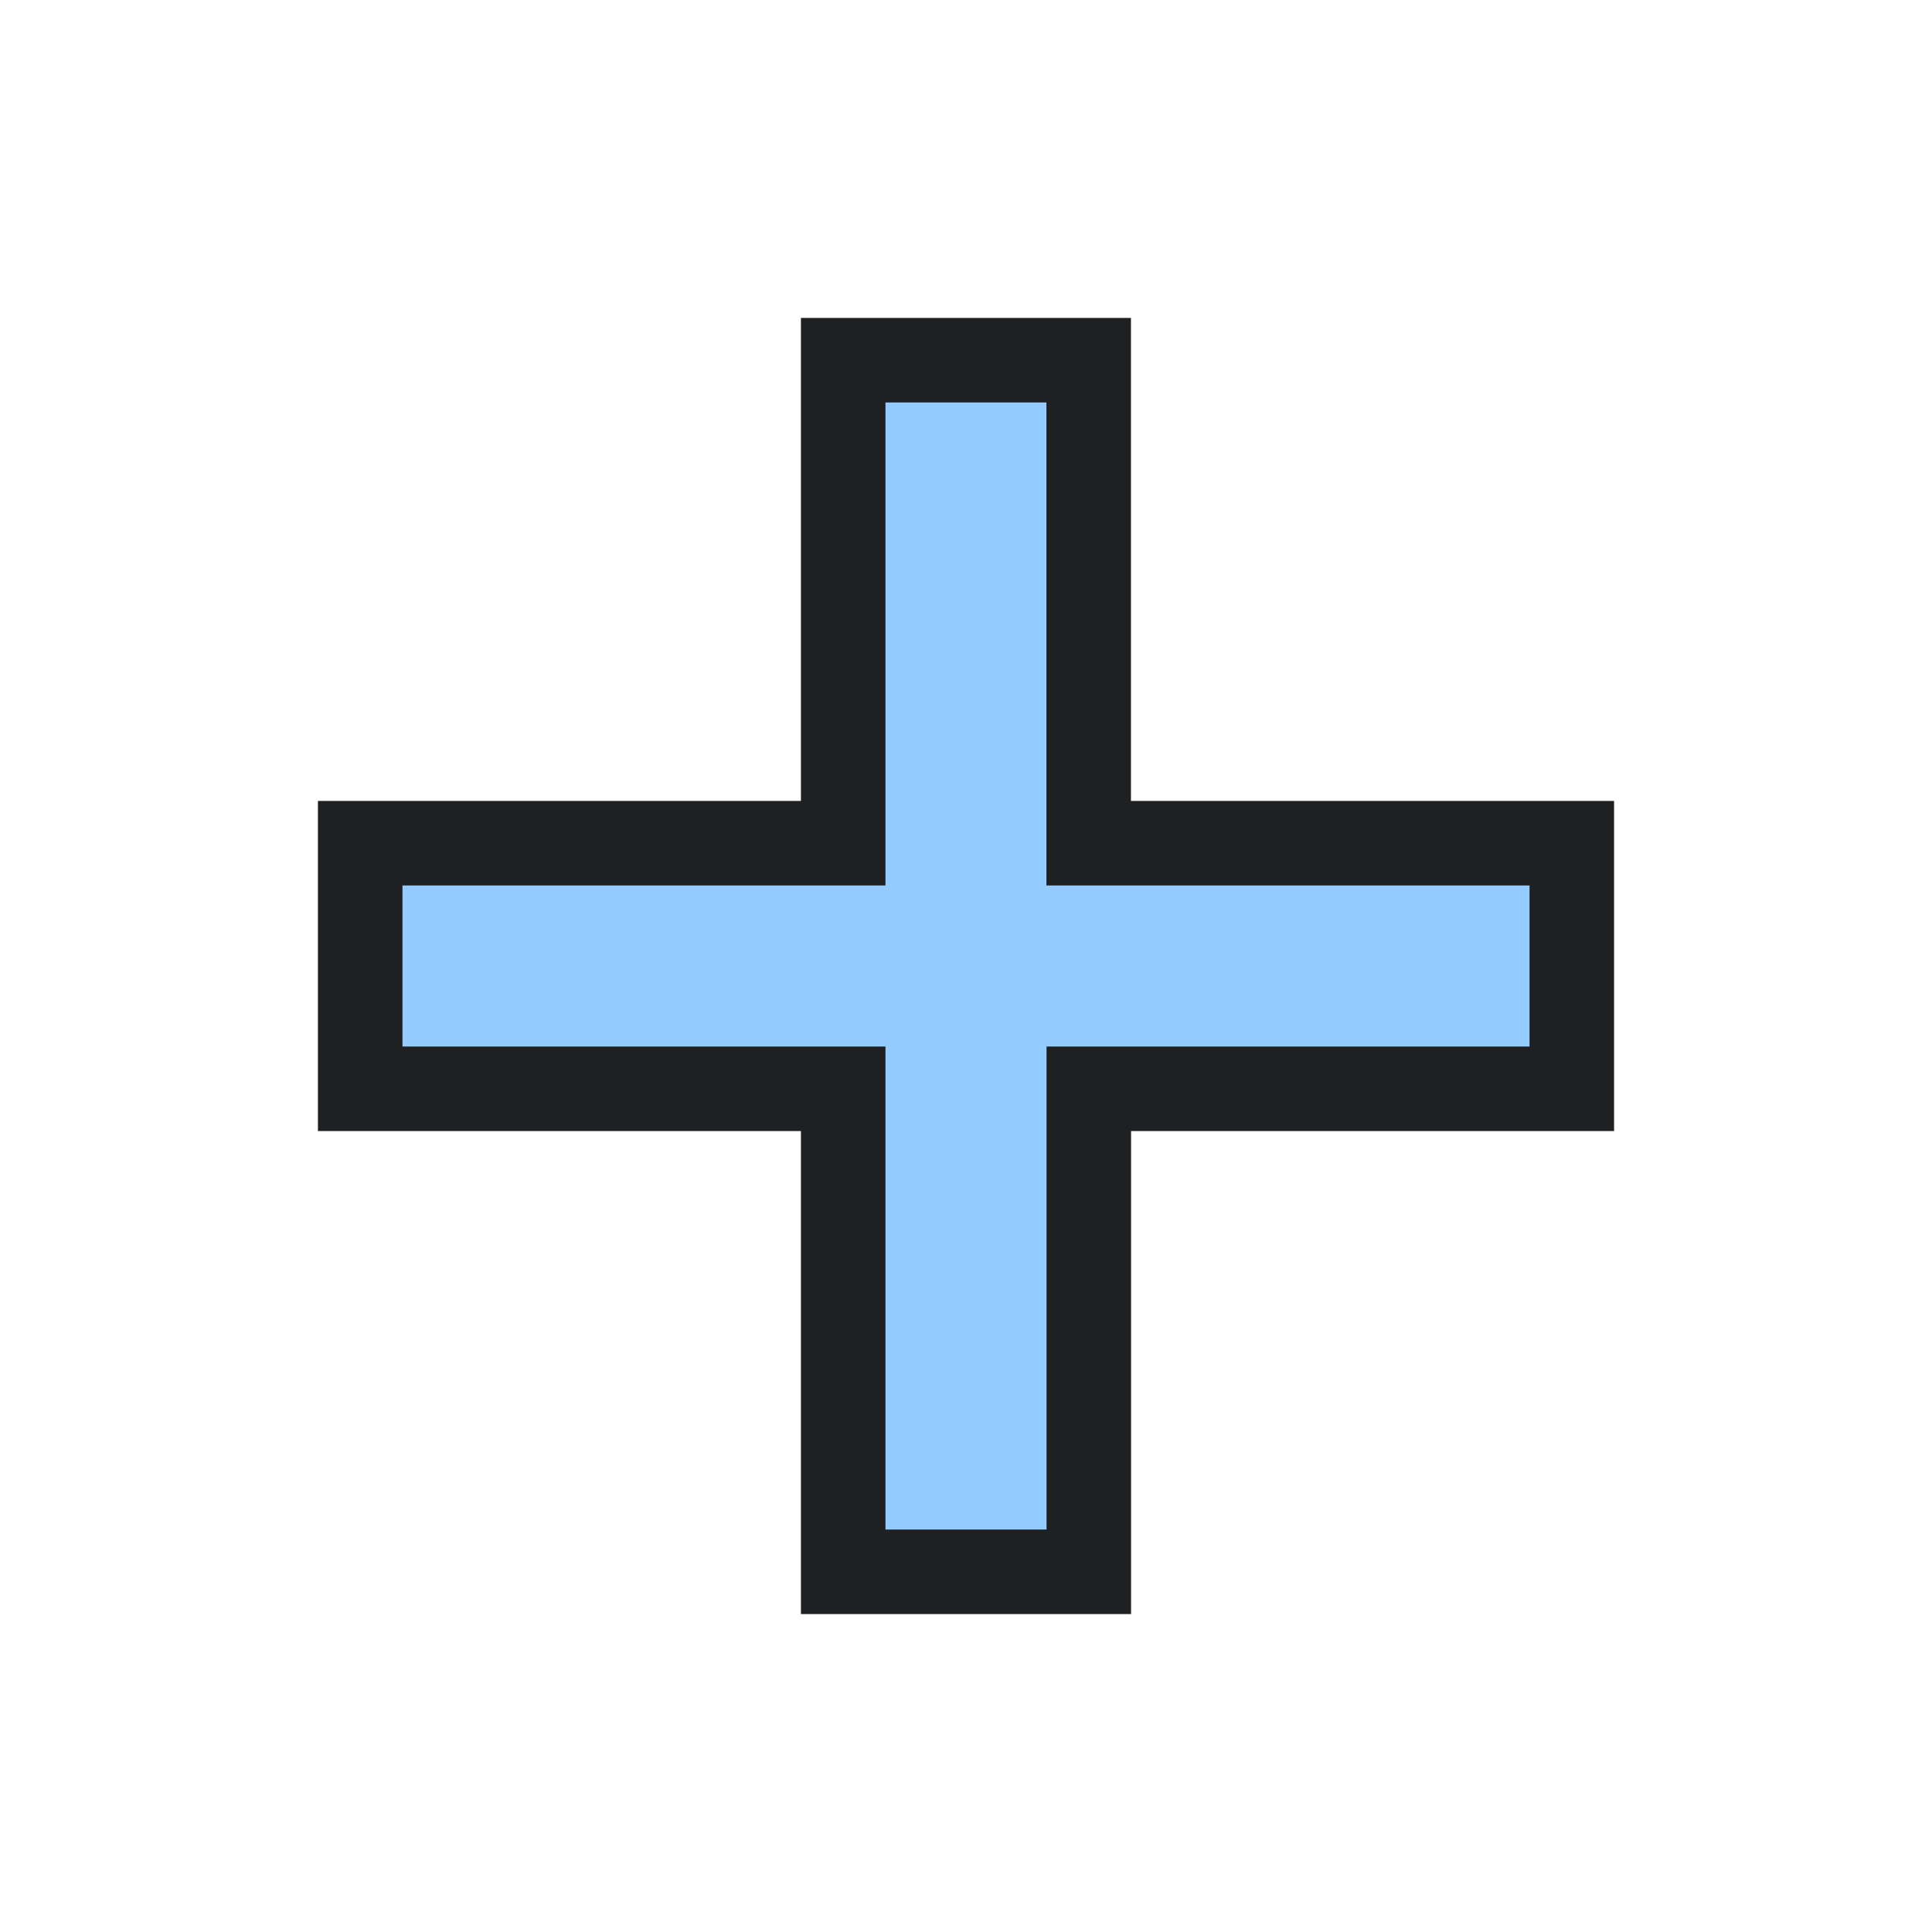
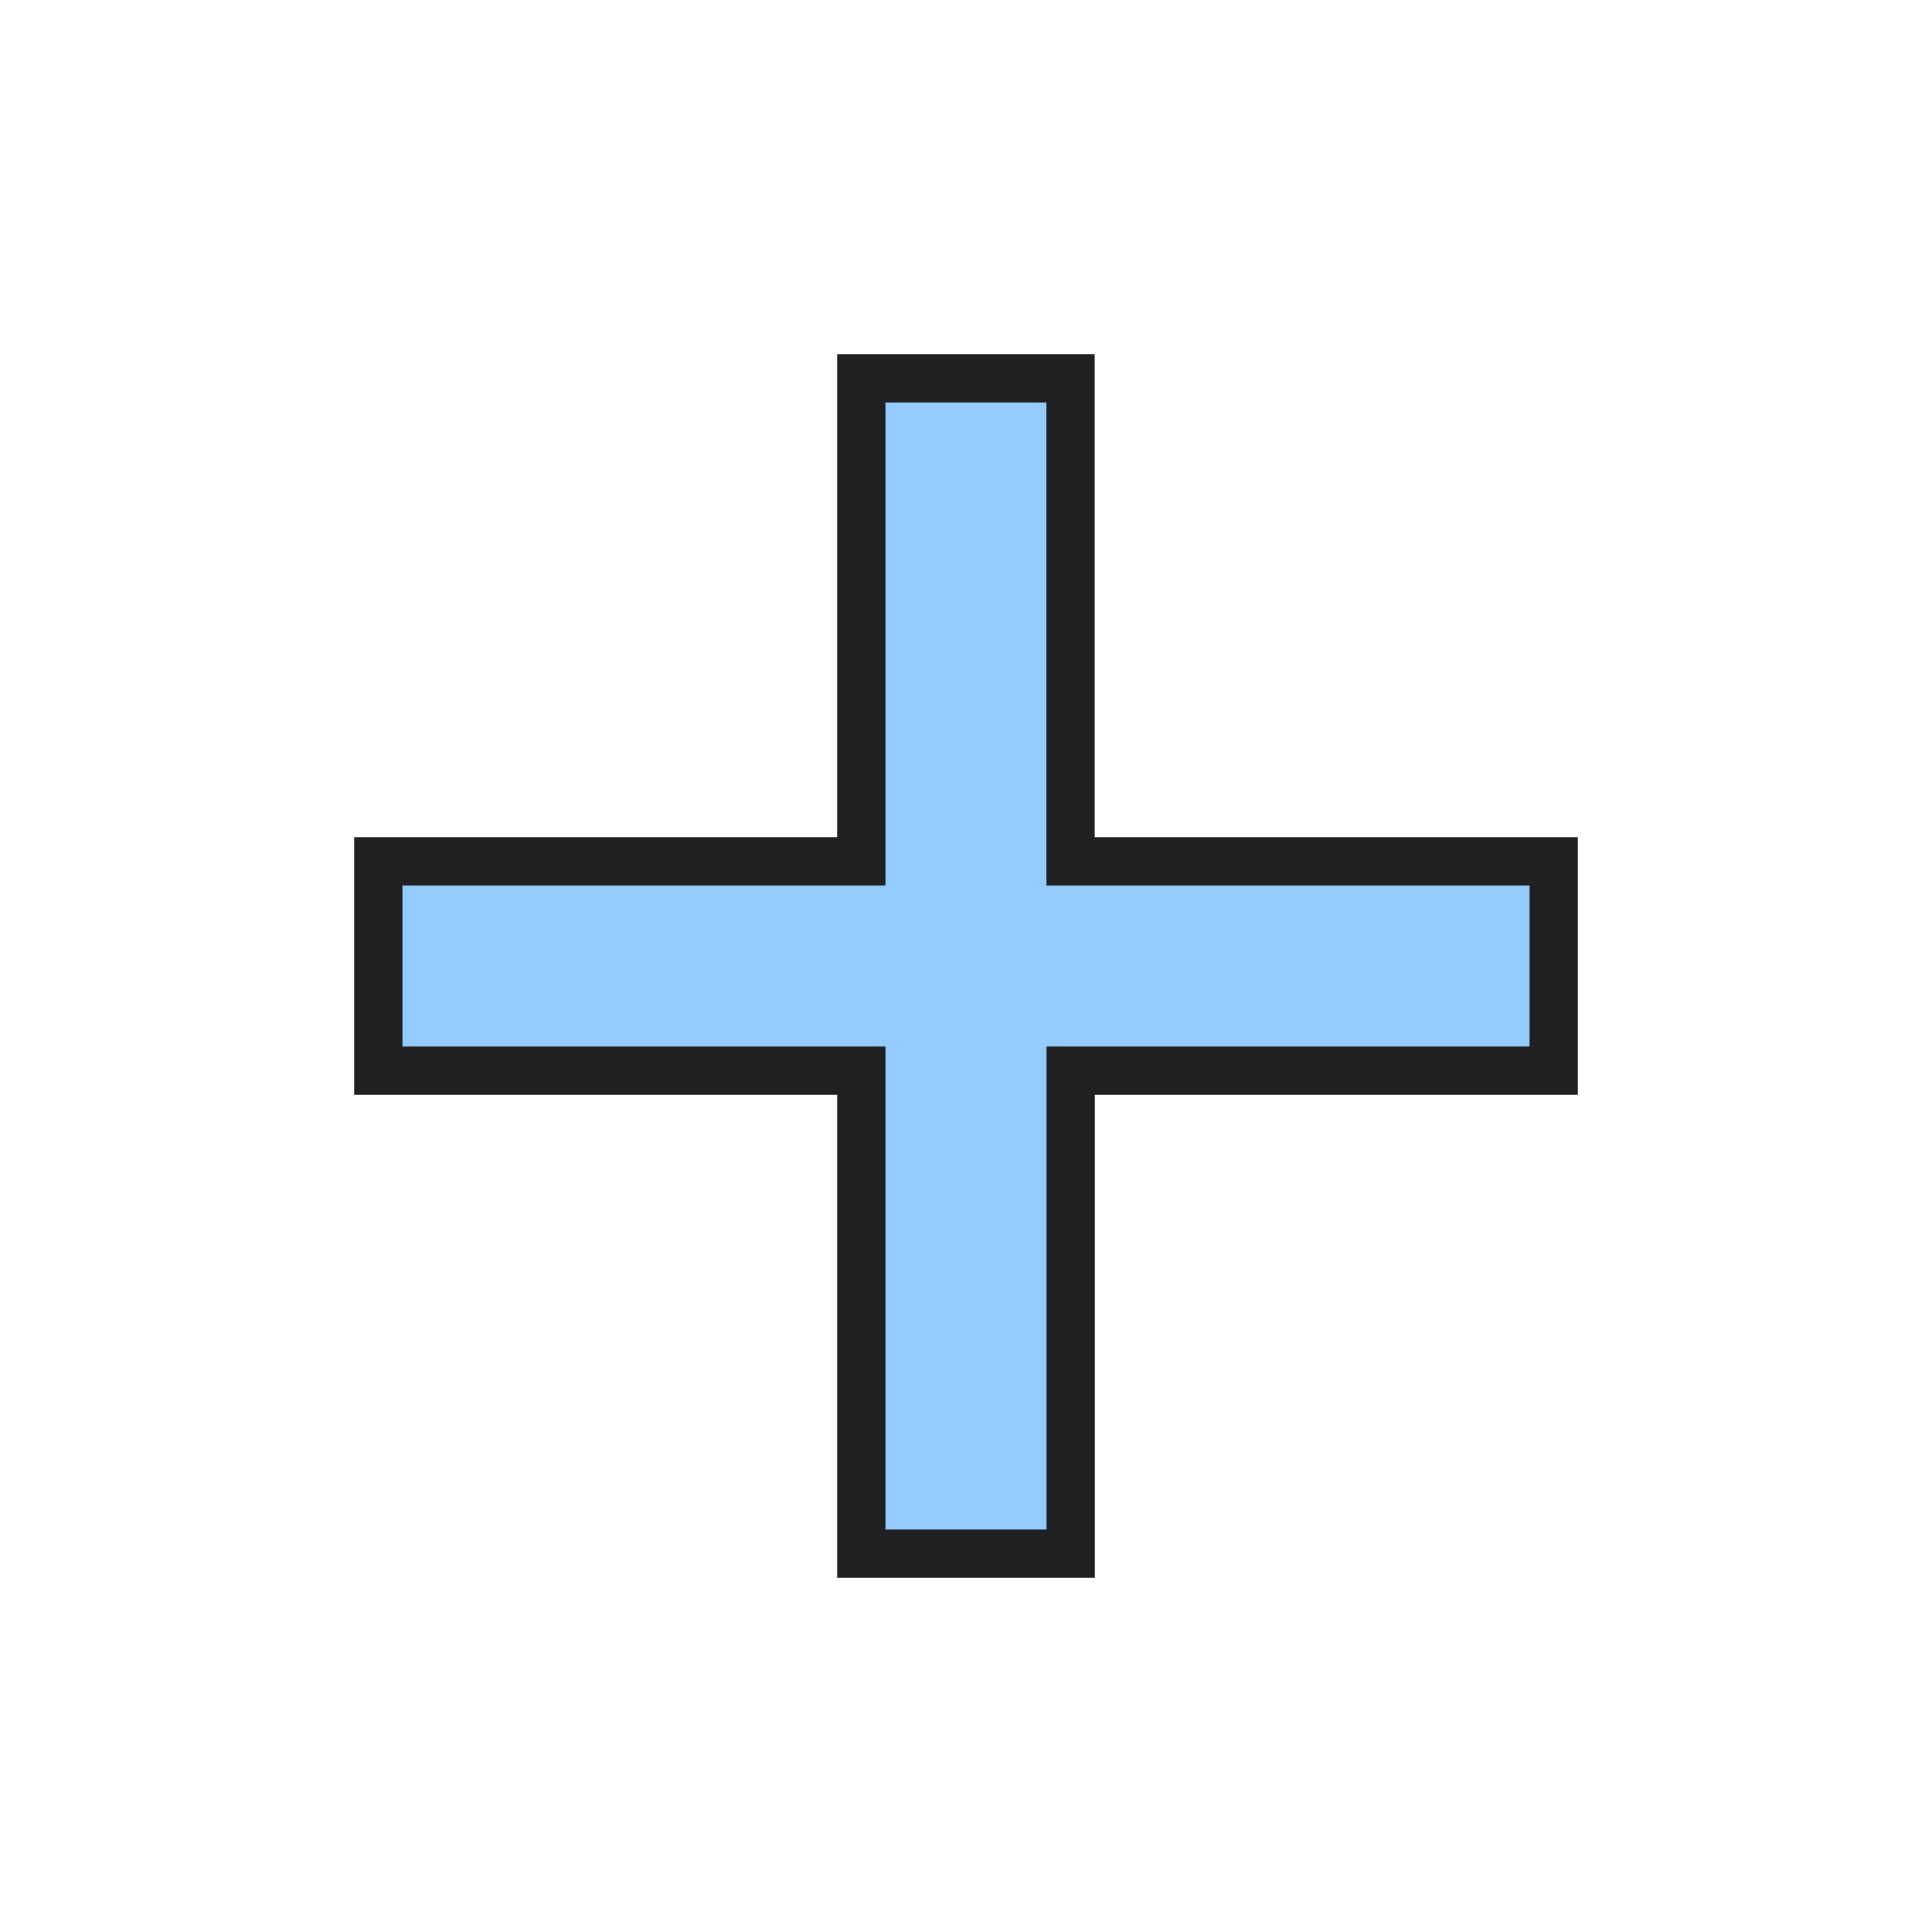
<svg xmlns="http://www.w3.org/2000/svg" height="16" width="16">
  <defs>
    <style type="text/css" id="current-color-scheme">
      .ColorScheme-Accent {
        color: #95ccff;
      }

      .ColorScheme-Background {
        color: #1e2022;
      }
    </style>
    <path id="icon" d="m 7.333,8.667 h -4 V 7.333 h 4 v -4 h 1.333 v 4 H 12.667 V 8.667 H 8.667 V 12.667 H 7.333 Z" />
  </defs>
-   <use href="#icon" class="ColorScheme-Background" stroke="currentColor" stroke-width="1.4" />
+   <use href="#icon" class="ColorScheme-Background" stroke="currentColor" stroke-width="0.8" />
  <use href="#icon" class="ColorScheme-Accent" fill="currentColor" />
</svg>
